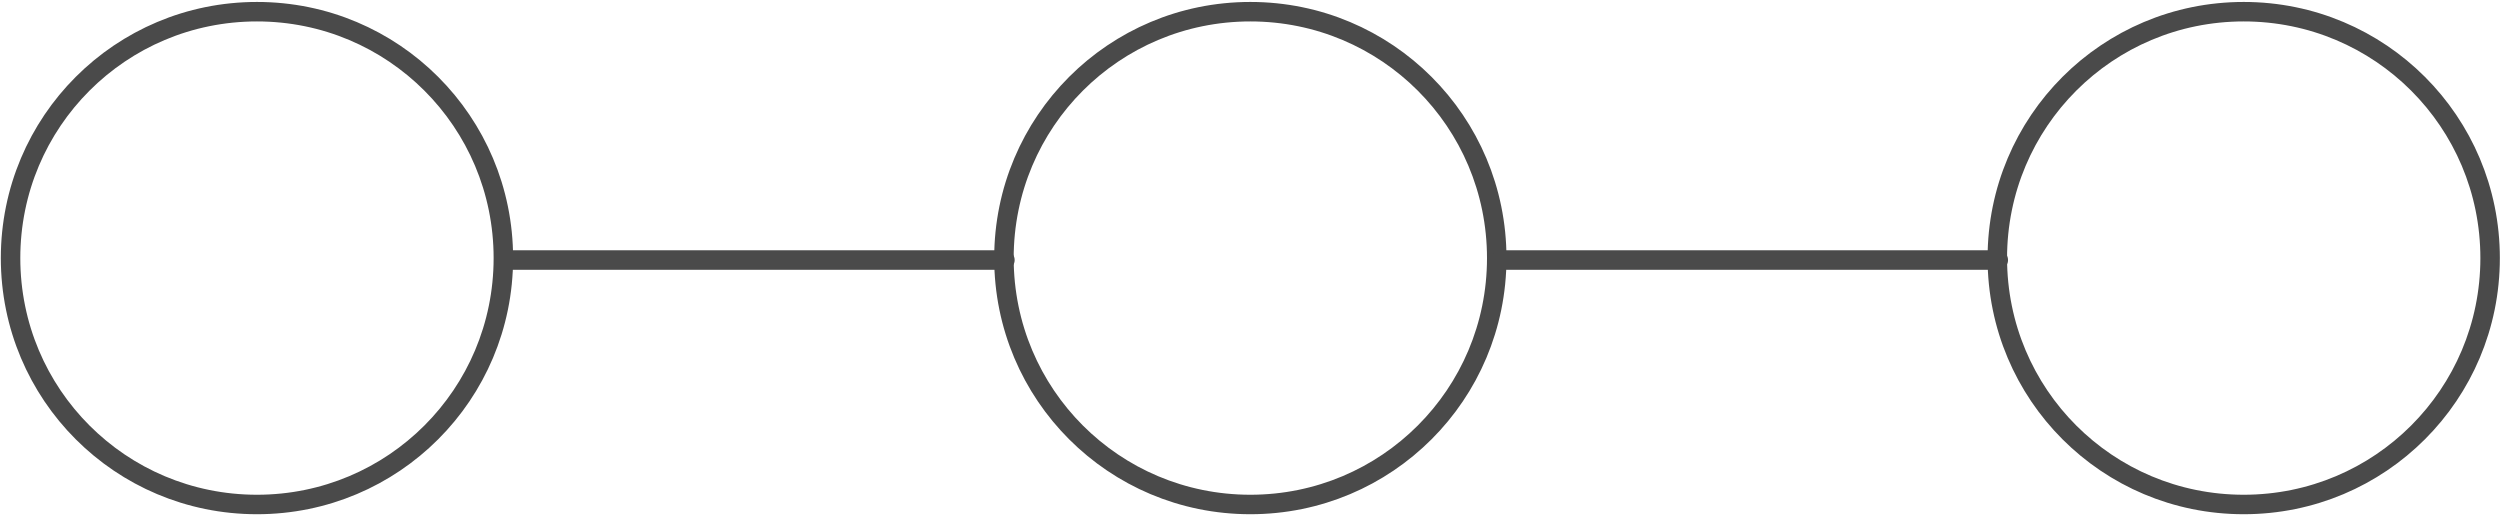
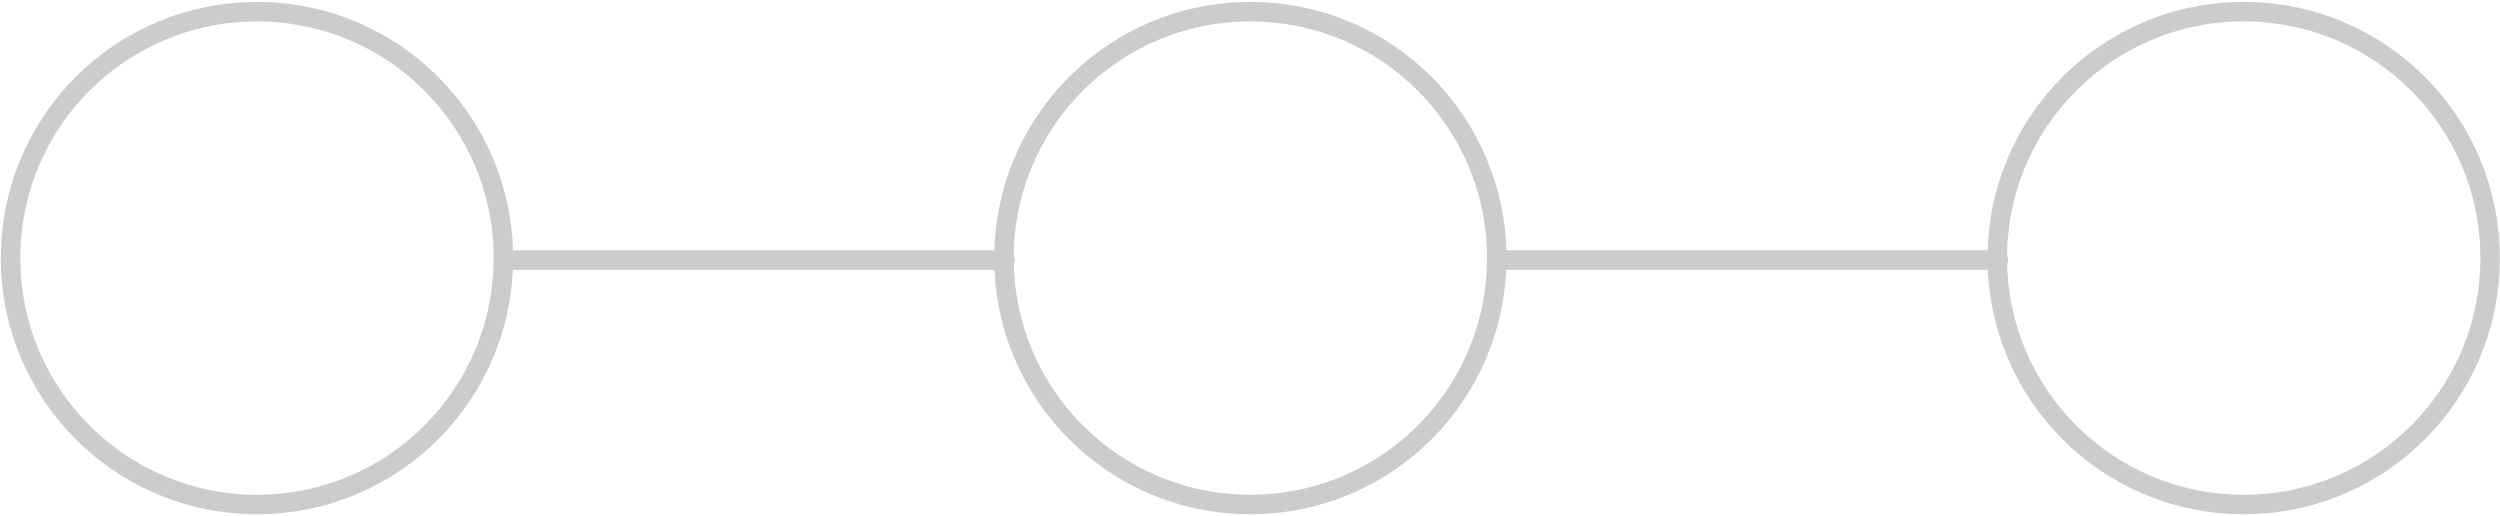
<svg xmlns="http://www.w3.org/2000/svg" version="1.1" id="svg2" x="0px" y="0px" viewBox="-177.1 650.3 256.7 52.7" enable-background="new -177.1 650.3 256.7 52.7" xml:space="preserve" width="257" height="53">
  <g id="g3987" transform="translate(9.88476,715.9814)">
-     <path id="path3989" fill="none" stroke="#4A4A4A" stroke-width="2" d="         M-135.3-39.3c0,14-11.3,25.3-25.3,25.3s-25.3-11.3-25.3-25.3s11.3-25.3,25.3-25.3S-135.3-53.3-135.3-39.3z" />
-     <path id="path3991" fill="none" stroke="#4A4A4A" stroke-width="2" d="         M-33.3-39.3c0,14-11.3,25.3-25.3,25.3s-25.3-11.3-25.3-25.3s11.3-25.3,25.3-25.3S-33.3-53.3-33.3-39.3z" />
-     <path id="path3993" fill="none" stroke="#4A4A4A" stroke-width="2" d="         M68.7-39.3c0,14-11.3,25.3-25.3,25.3S18.1-25.3,18.1-39.3s11.3-25.3,25.3-25.3S68.7-53.3,68.7-39.3z" />
-     <path id="path4011" fill="none" stroke="#4A4A4A" stroke-width="2" stroke-linecap="round" d="         M-134.9-39.1h51.1" />
-     <path id="path4015" fill="none" stroke="#4A4A4A" stroke-width="2" stroke-linecap="round" d="         M-32.9-39.1h51.1" />
+     <path id="path3989" fill="none" stroke="#ccc" stroke-width="2" d="         M-135.3-39.3c0,14-11.3,25.3-25.3,25.3s-25.3-11.3-25.3-25.3s11.3-25.3,25.3-25.3S-135.3-53.3-135.3-39.3z" />
+     <path id="path3991" fill="none" stroke="#ccc" stroke-width="2" d="         M-33.3-39.3c0,14-11.3,25.3-25.3,25.3s-25.3-11.3-25.3-25.3s11.3-25.3,25.3-25.3S-33.3-53.3-33.3-39.3z" />
+     <path id="path3993" fill="none" stroke="#ccc" stroke-width="2" d="         M68.7-39.3c0,14-11.3,25.3-25.3,25.3S18.1-25.3,18.1-39.3s11.3-25.3,25.3-25.3S68.7-53.3,68.7-39.3z" />
+     <path id="path4011" fill="none" stroke="#ccc" stroke-width="2" stroke-linecap="round" d="         M-134.9-39.1h51.1" />
+     <path id="path4015" fill="none" stroke="#ccc" stroke-width="2" stroke-linecap="round" d="         M-32.9-39.1h51.1" />
  </g>
</svg>
